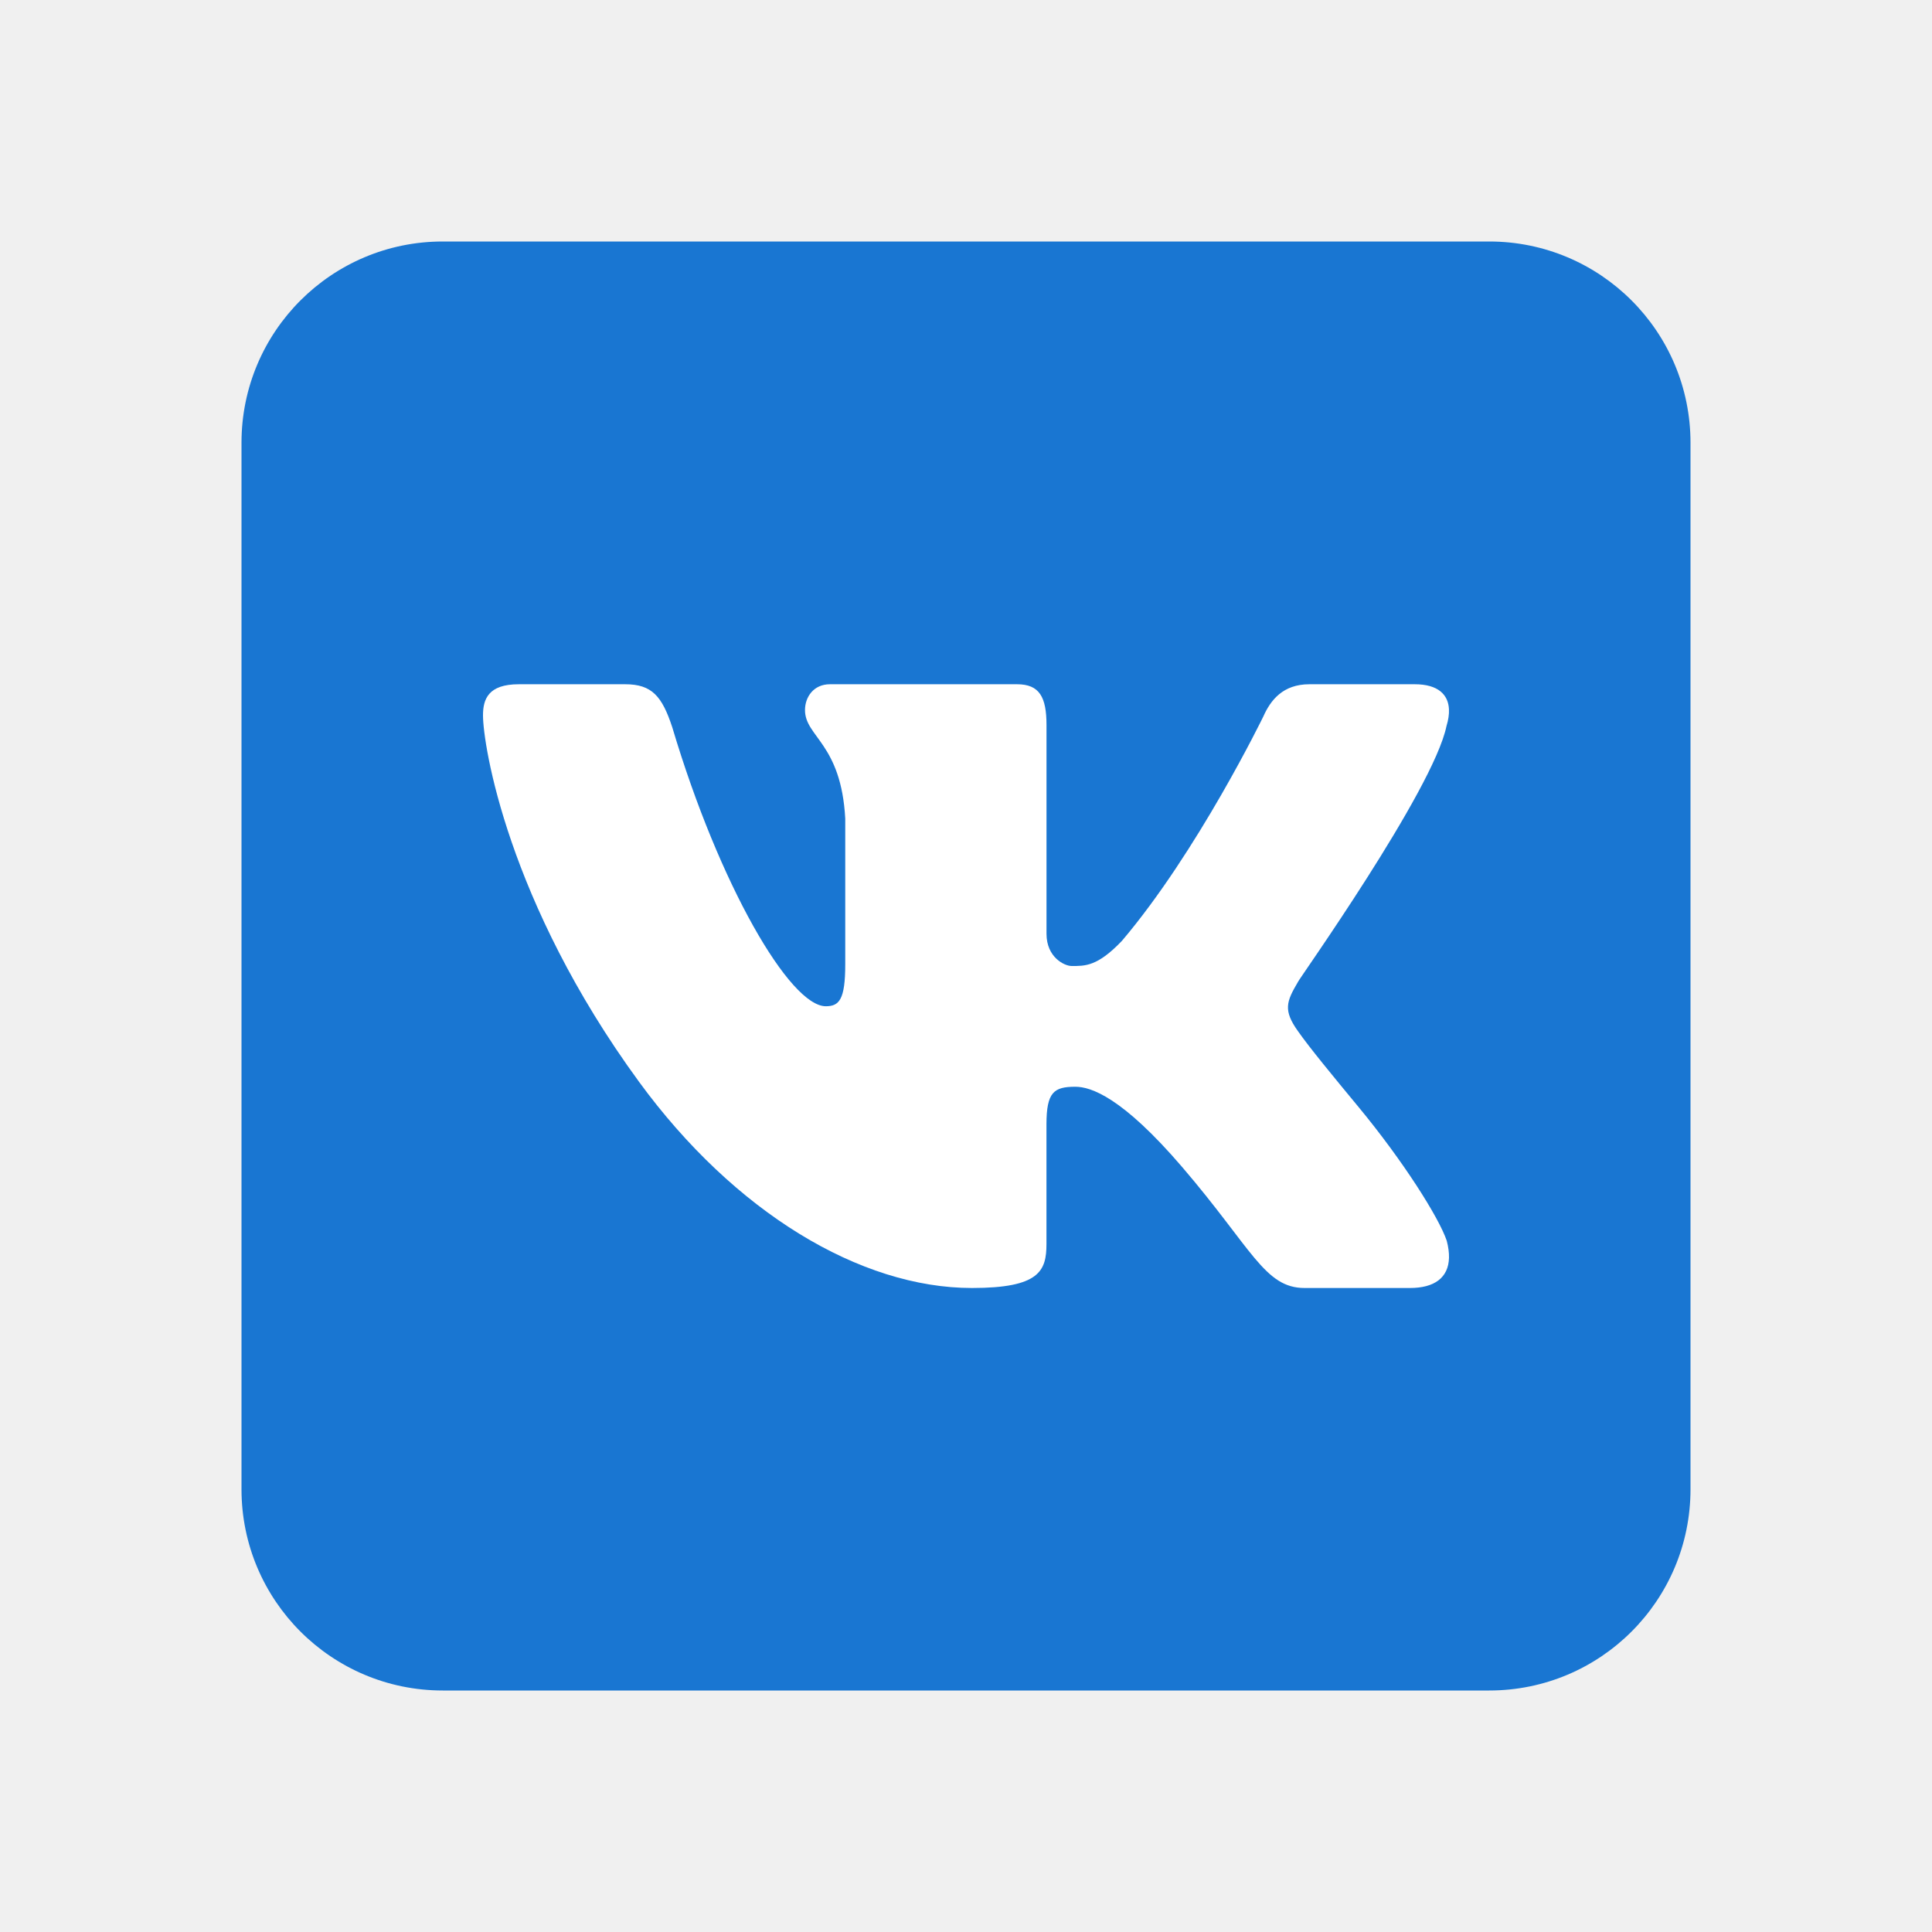
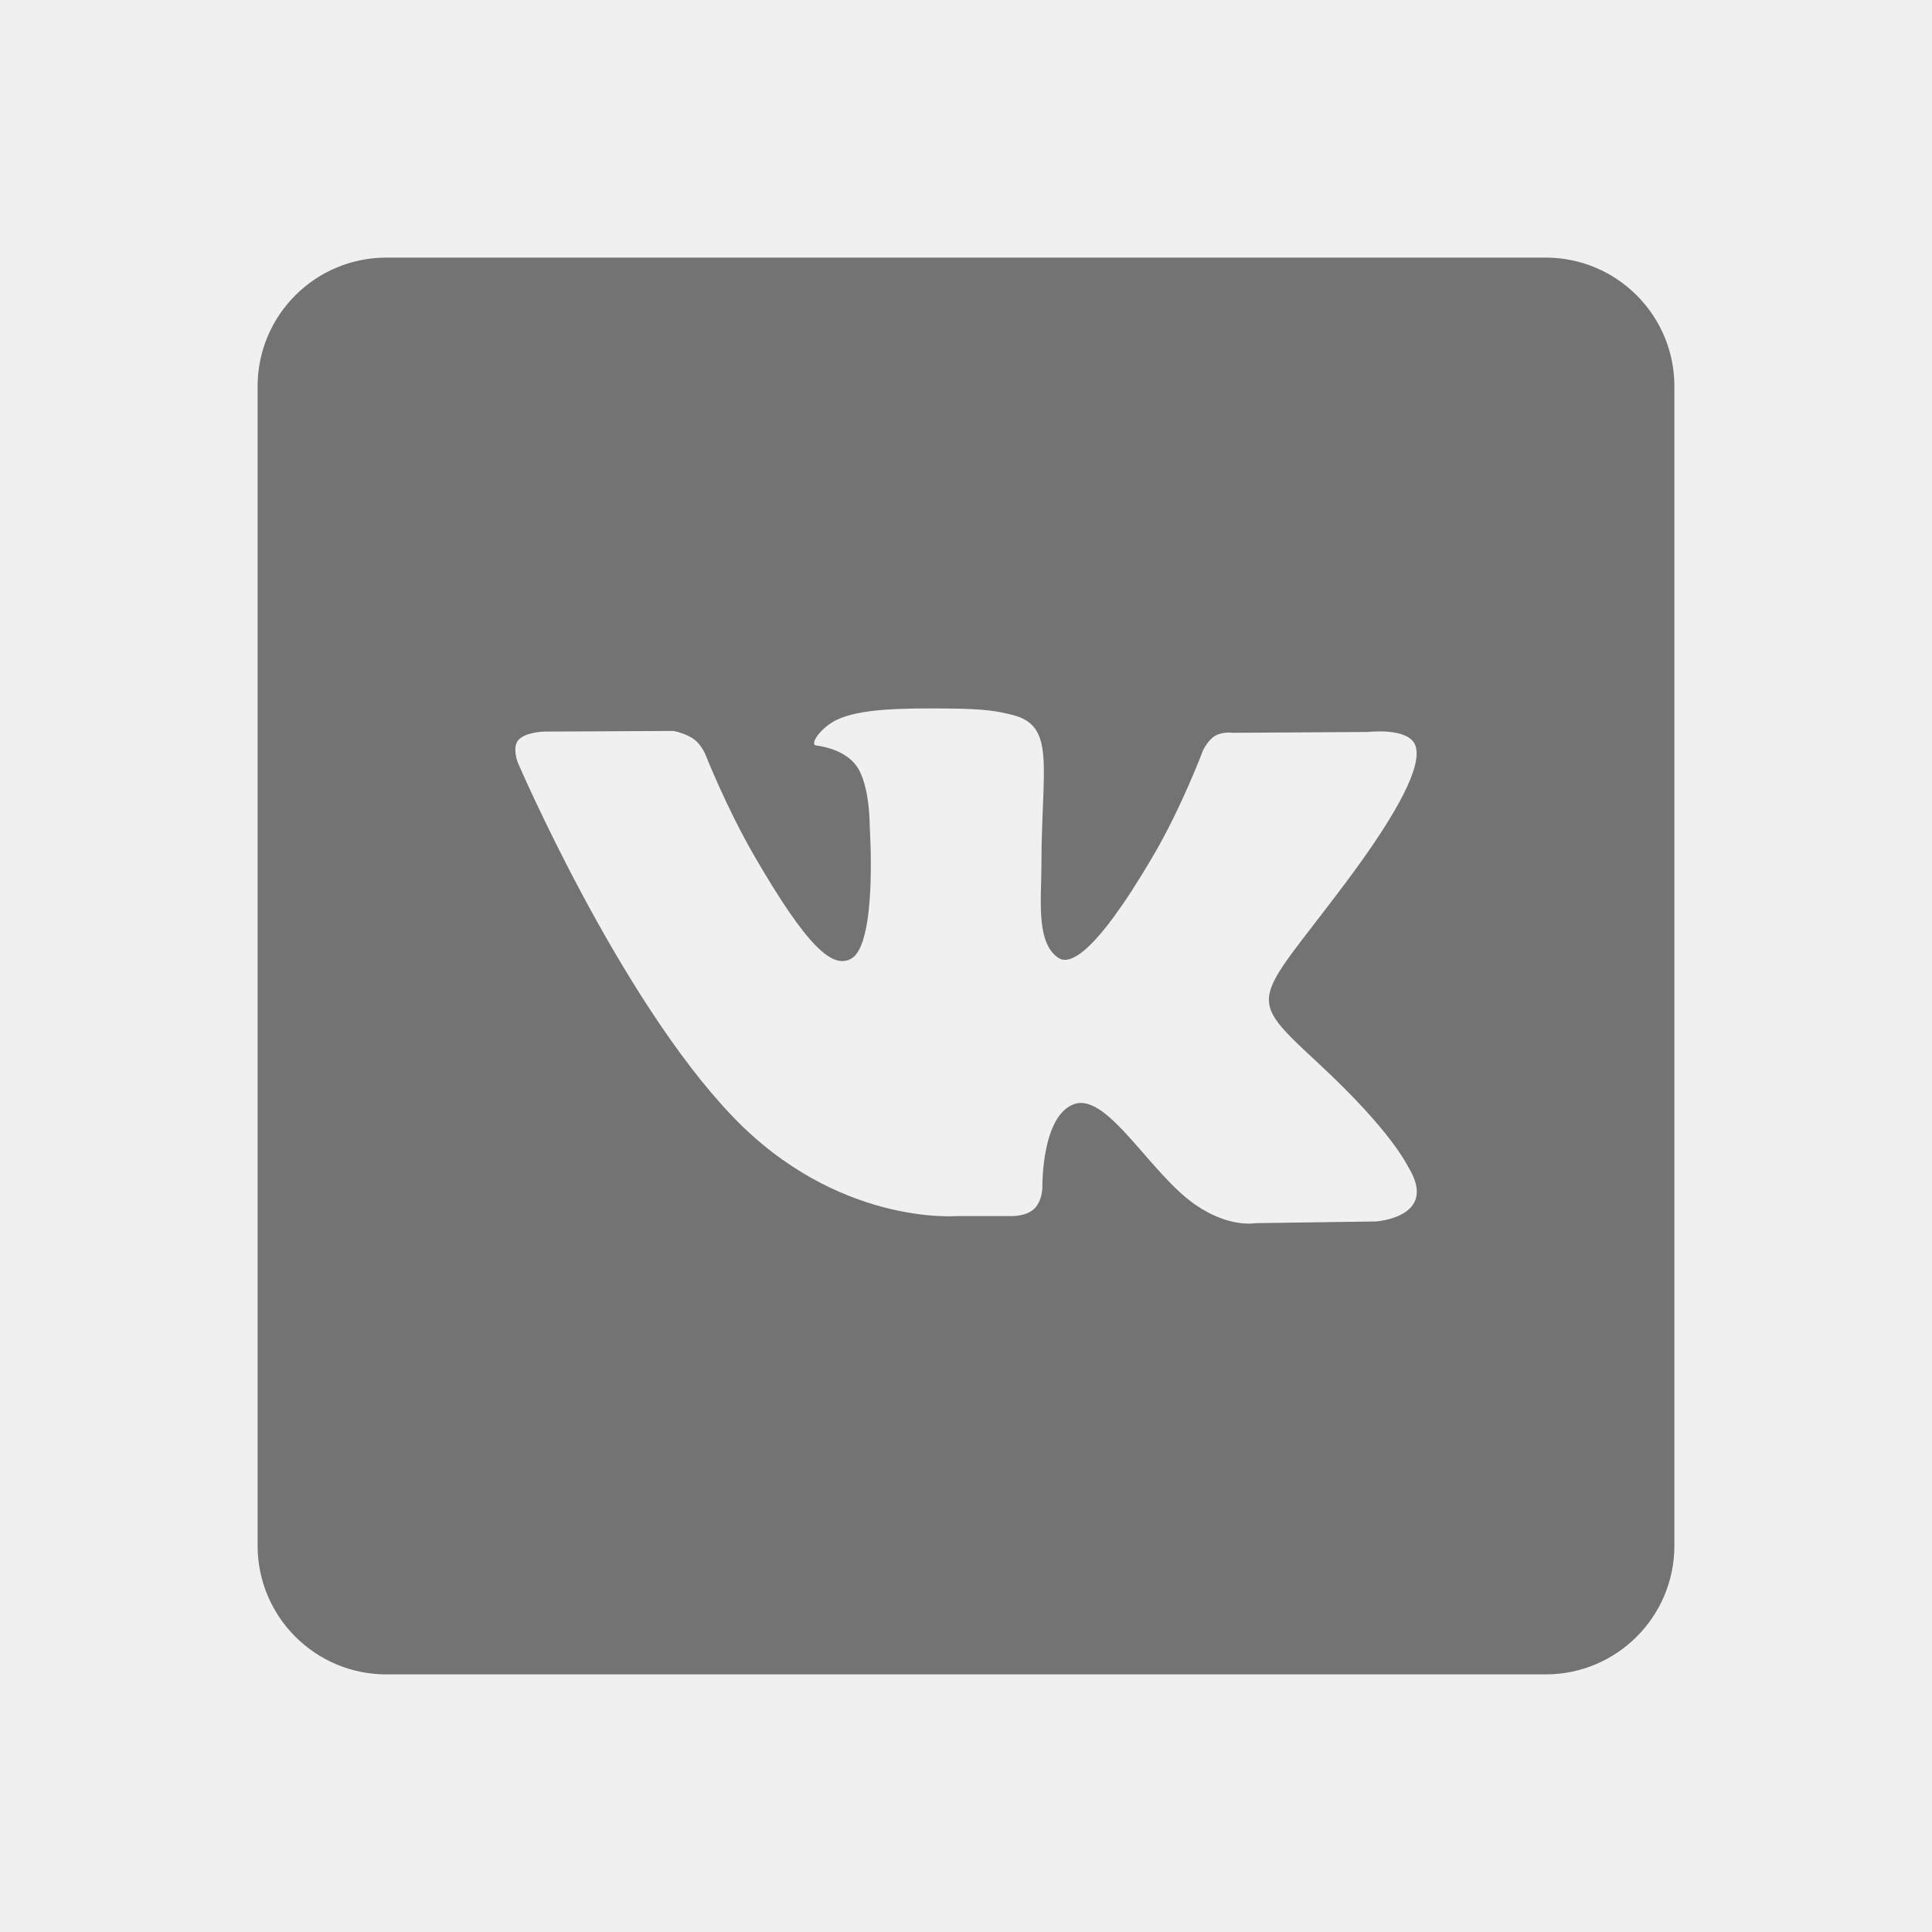
- <svg xmlns="http://www.w3.org/2000/svg" viewBox="0 0 48 48" width="48px" height="48px">
-   <path fill="#1976d2" d="M42,37c0,2.762-2.238,5-5,5H11c-2.761,0-5-2.238-5-5V11c0-2.762,2.239-5,5-5h26c2.762,0,5,2.238,5,5 V37z" />
-   <path fill="#fff" d="M35.937,18.041c0.046-0.151,0.068-0.291,0.062-0.416C35.984,17.263,35.735,17,35.149,17h-2.618 c-0.661,0-0.966,0.4-1.144,0.801c0,0-1.632,3.359-3.513,5.574c-0.61,0.641-0.92,0.625-1.25,0.625C26.447,24,26,23.786,26,23.199 v-5.185C26,17.32,25.827,17,25.268,17h-4.649C20.212,17,20,17.32,20,17.641c0,0.667,0.898,0.827,1,2.696v3.623 C21,24.84,20.847,25,20.517,25c-0.89,0-2.642-3-3.815-6.932C16.448,17.294,16.194,17,15.533,17h-2.643 C12.127,17,12,17.374,12,17.774c0,0.721,0.6,4.619,3.875,9.101C18.25,30.125,21.379,32,24.149,32c1.678,0,1.85-0.427,1.85-1.094 v-2.972C26,27.133,26.183,27,26.717,27c0.381,0,1.158,0.25,2.658,2c1.73,2.018,2.044,3,3.036,3h2.618 c0.608,0,0.957-0.255,0.971-0.75c0.003-0.126-0.015-0.267-0.056-0.424c-0.194-0.576-1.084-1.984-2.194-3.326 c-0.615-0.743-1.222-1.479-1.501-1.879C32.062,25.36,31.991,25.176,32,25c0.009-0.185,0.105-0.361,0.249-0.607 C32.223,24.393,35.607,19.642,35.937,18.041z" />
+ <svg xmlns="http://www.w3.org/2000/svg" fill="#737373" viewBox="0 0 30 30" width="30px" height="30px">
+   <path d="M24,4H6C4.895,4,4,4.895,4,6v18c0,1.105,0.895,2,2,2h18c1.105,0,2-0.895,2-2V6C26,4.895,25.105,4,24,4z M21.361,18.967 l-1.868,0.026c0,0-0.403,0.079-0.93-0.285c-0.699-0.48-1.358-1.729-1.872-1.567c-0.521,0.166-0.505,1.29-0.505,1.29 s0.004,0.198-0.115,0.327c-0.129,0.139-0.382,0.125-0.382,0.125h-0.837c0,0-1.846,0.153-3.473-1.543 c-1.772-1.849-3.338-5.498-3.338-5.498s-0.092-0.23,0.006-0.348c0.111-0.13,0.41-0.134,0.41-0.134l2-0.01 c0,0,0.188,0.033,0.324,0.133c0.111,0.082,0.174,0.236,0.174,0.236s0.323,0.819,0.752,1.561c0.836,1.446,1.224,1.763,1.508,1.608 c0.414-0.226,0.29-2.044,0.29-2.044s0.008-0.66-0.208-0.954c-0.168-0.229-0.484-0.297-0.622-0.314 c-0.113-0.015,0.071-0.277,0.311-0.395c0.36-0.176,0.996-0.186,1.747-0.179c0.585,0.006,0.754,0.042,0.982,0.098 c0.69,0.167,0.456,0.811,0.456,2.356c0,0.495-0.089,1.191,0.267,1.42c0.154,0.099,0.529,0.015,1.464-1.579 c0.445-0.756,0.778-1.644,0.778-1.644s0.073-0.158,0.186-0.226c0.116-0.07,0.272-0.048,0.272-0.048l2.105-0.013 c0,0,0.632-0.076,0.735,0.211c0.108,0.3-0.236,1.001-1.096,2.148c-1.412,1.884-1.569,1.709-0.396,2.799 c1.12,1.041,1.351,1.547,1.39,1.611C22.339,18.906,21.361,18.967,21.361,18.967z" />
</svg>
